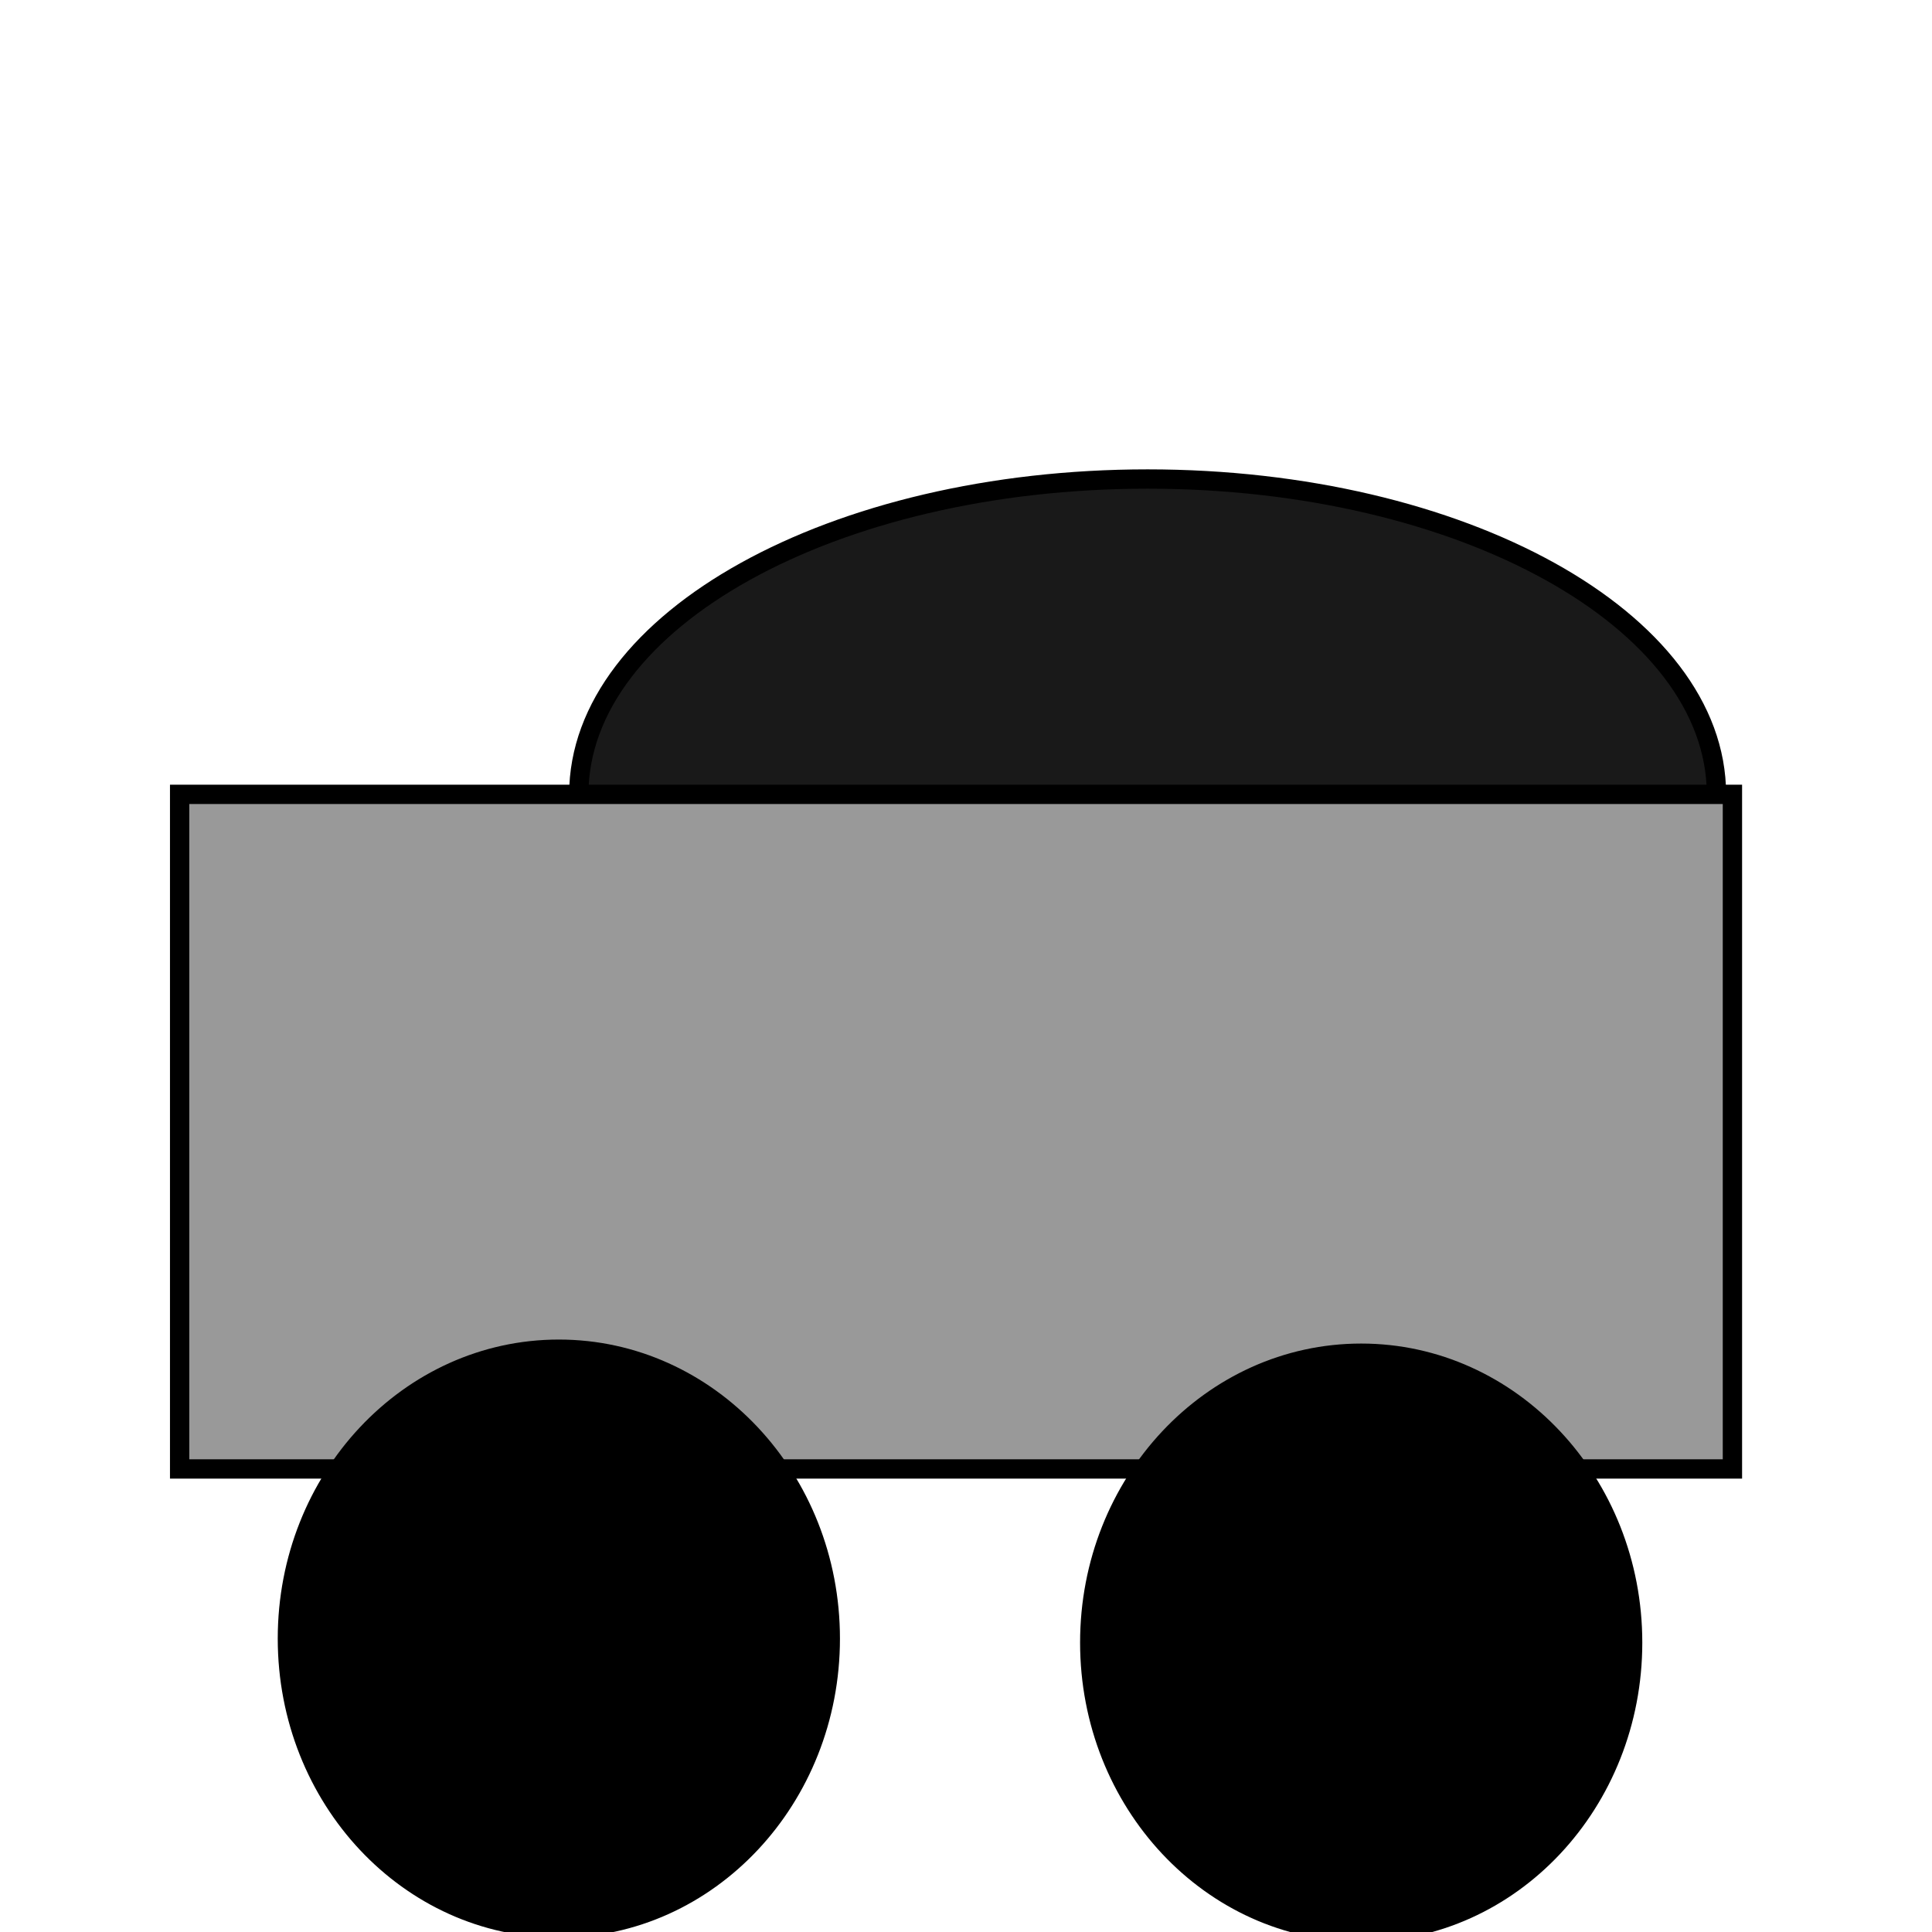
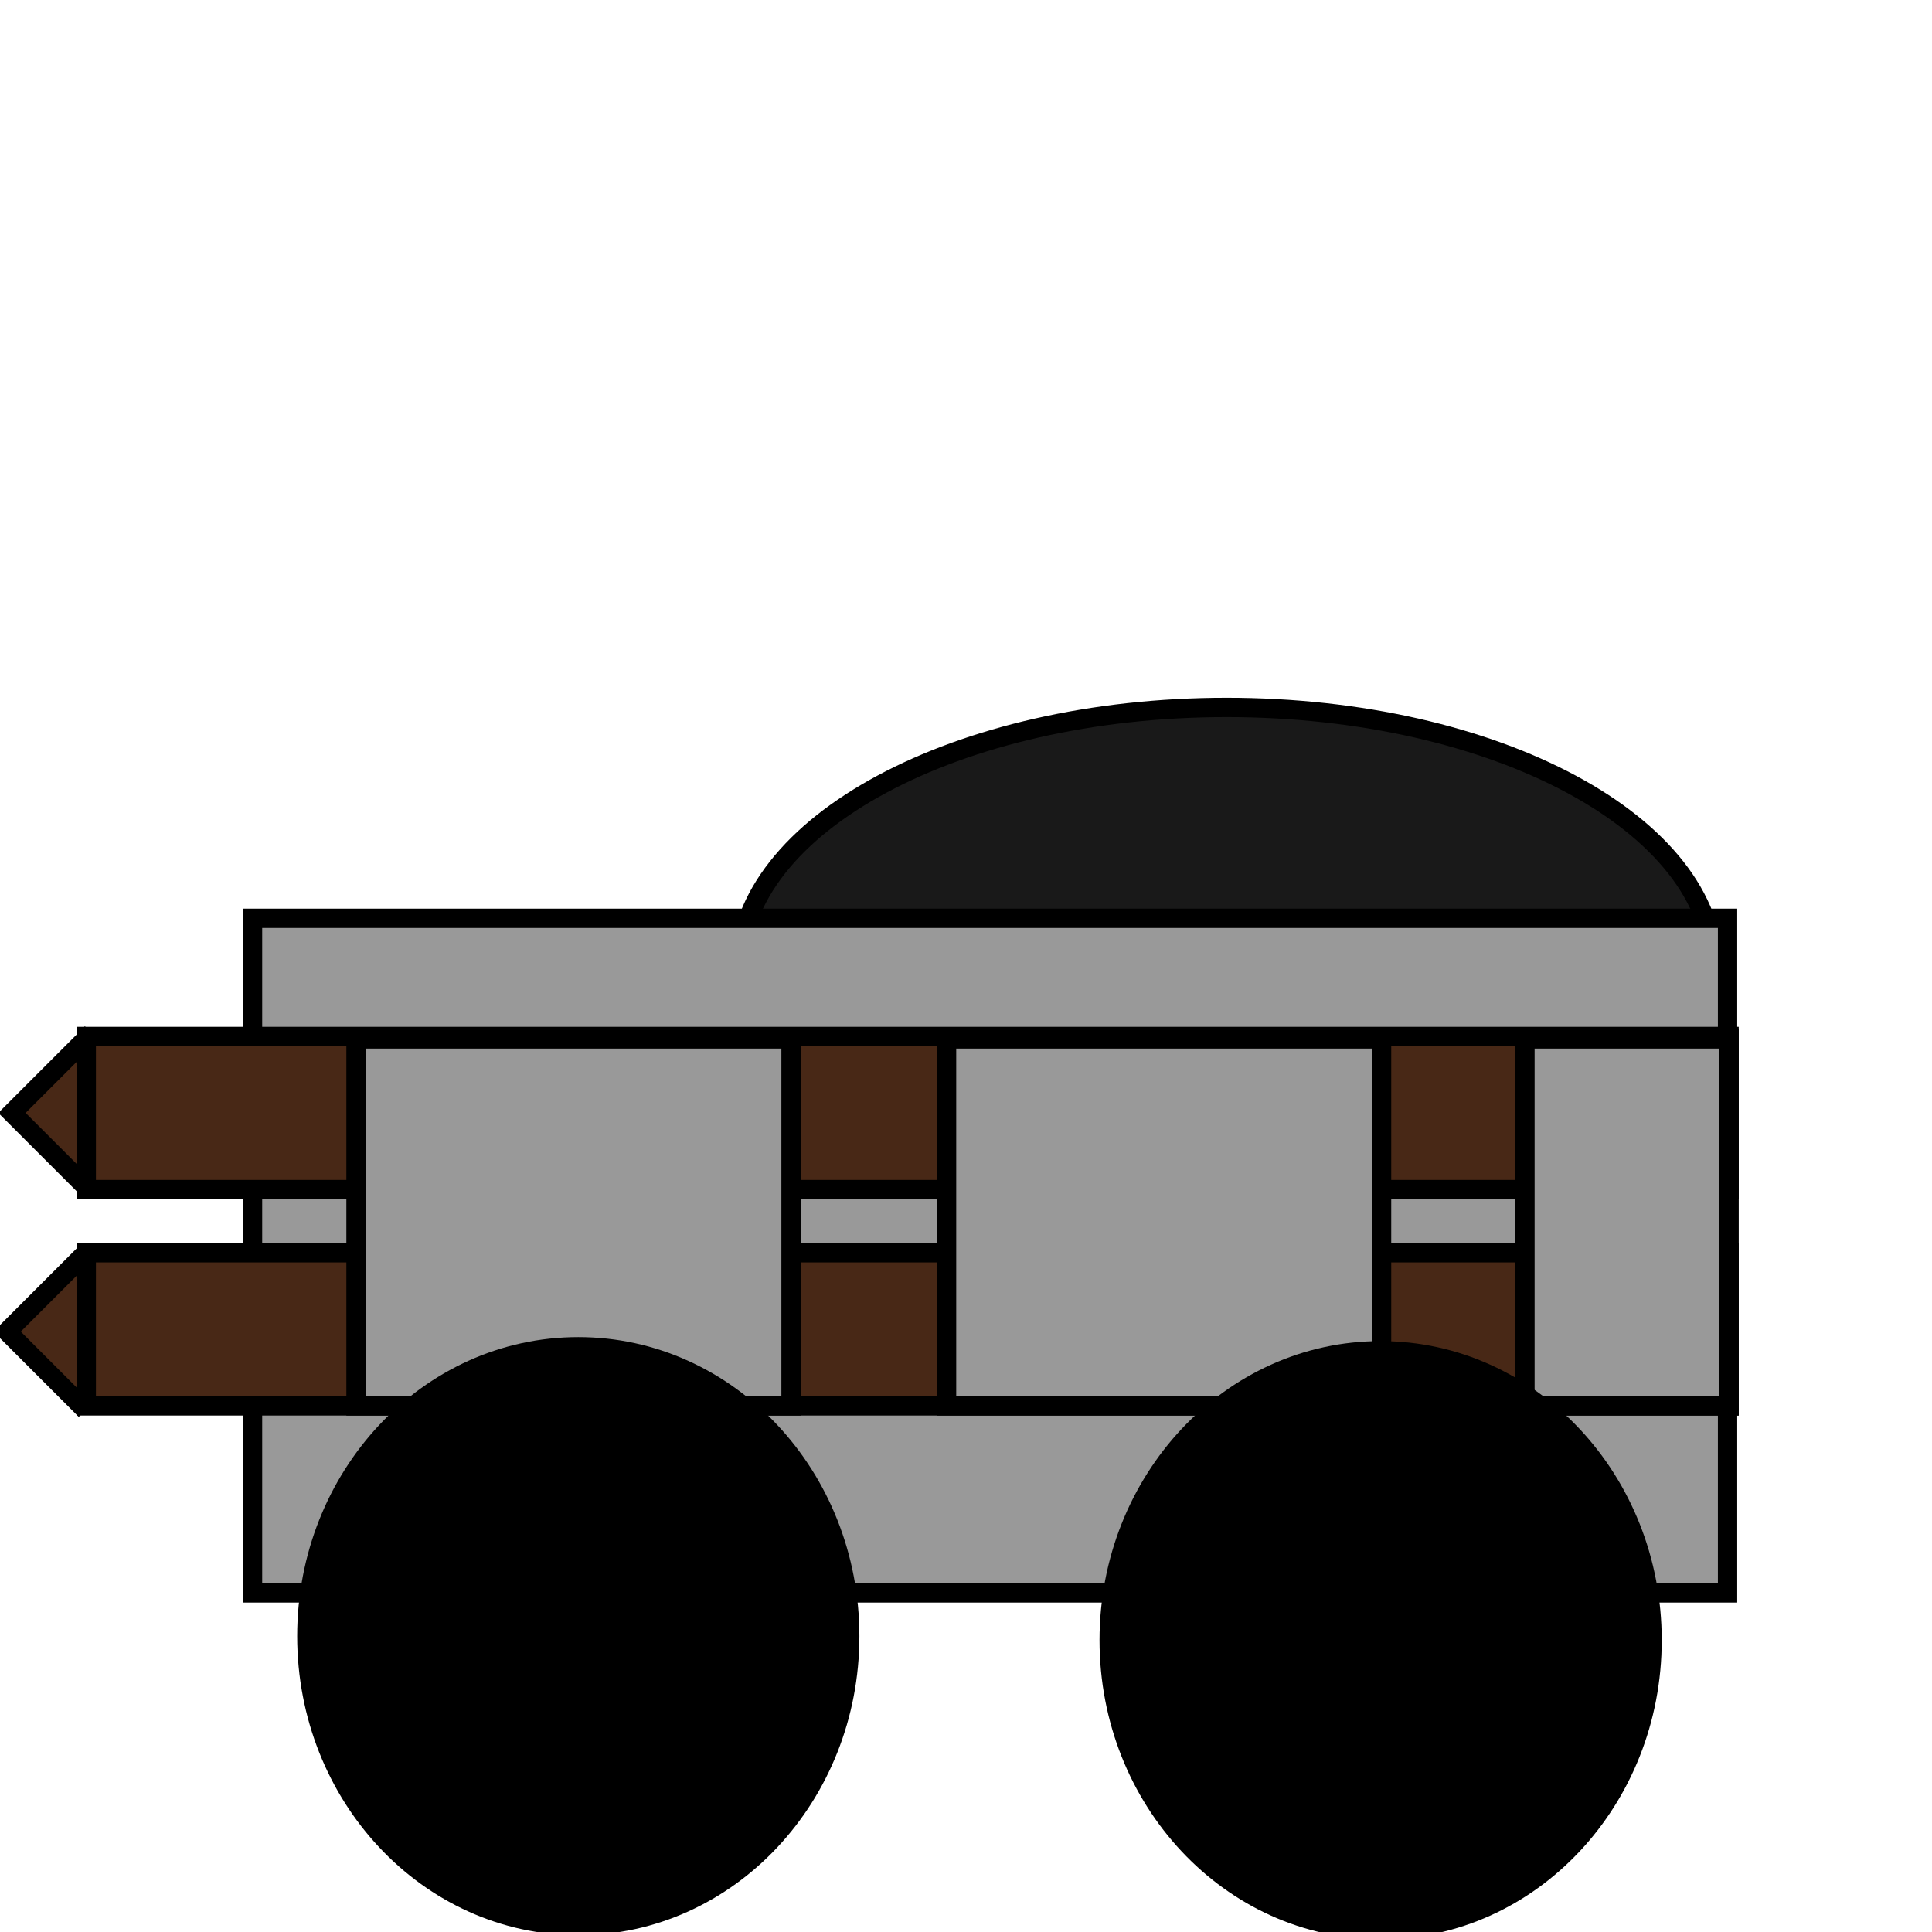
<svg xmlns="http://www.w3.org/2000/svg" width="100" height="100">
  <g>
-     <ellipse ry="16.322" rx="29.442" id="svg_7" cy="41.116" cx="59.401" stroke="#000" fill="#191919" />
-     <rect id="svg_6" height="34.917" width="80.372" y="41.116" x="9.298" stroke="#000" fill="#999999" />
-     <ellipse ry="14.979" rx="14.05" id="svg_3" cy="84.814" cx="28.926" stroke="#000" fill="#000000" />
-     <ellipse ry="14.979" rx="14.05" id="svg_5" cy="85.021" cx="70.455" stroke="#000" fill="#000000" />
+     <ellipse stroke="#000" fill="#191919" cx="63.489" cy="50.172" id="svg_7" rx="25.228" ry="13.555" />
+     <rect stroke="#000" fill="#999999" x="13.071" y="47.531" width="76.347" height="34.917" id="svg_6" />
+     <rect transform="rotate(45 4.10932 68.8905)" stroke="#000" id="svg_11" height="5.338" width="5.243" y="66.222" x="1.488" fill="#482816" />
+     <rect stroke="#000" id="svg_12" height="7.925" width="85.031" y="64.843" x="4.465" fill="#482816" />
+     <rect transform="rotate(45 4.36089 57.5698)" stroke="#000" id="svg_13" height="5.338" width="5.243" y="54.901" x="1.739" fill="#482816" />
+     <rect stroke="#000" id="svg_14" height="7.925" width="85.031" y="53.648" x="4.465" fill="#482816" />
+     <rect stroke="#000" id="svg_15" height="18.994" width="10.566" y="53.774" x="78.931" fill="#999999" />
+     <rect stroke="#000" id="svg_16" height="18.994" width="22.516" y="53.774" x="18.428" fill="#999999" />
+     <rect stroke="#000" id="svg_17" height="18.994" width="22.516" y="53.774" x="48.994" fill="#999999" />
+     <ellipse stroke="#000" fill="#000000" cx="29.932" cy="84.688" id="svg_3" rx="14.05" ry="14.979" />
+     <ellipse fill="#000000" stroke="#000" cx="71.461" cy="84.895" id="svg_5" rx="14.05" ry="14.979" />
  </g>
</svg>
